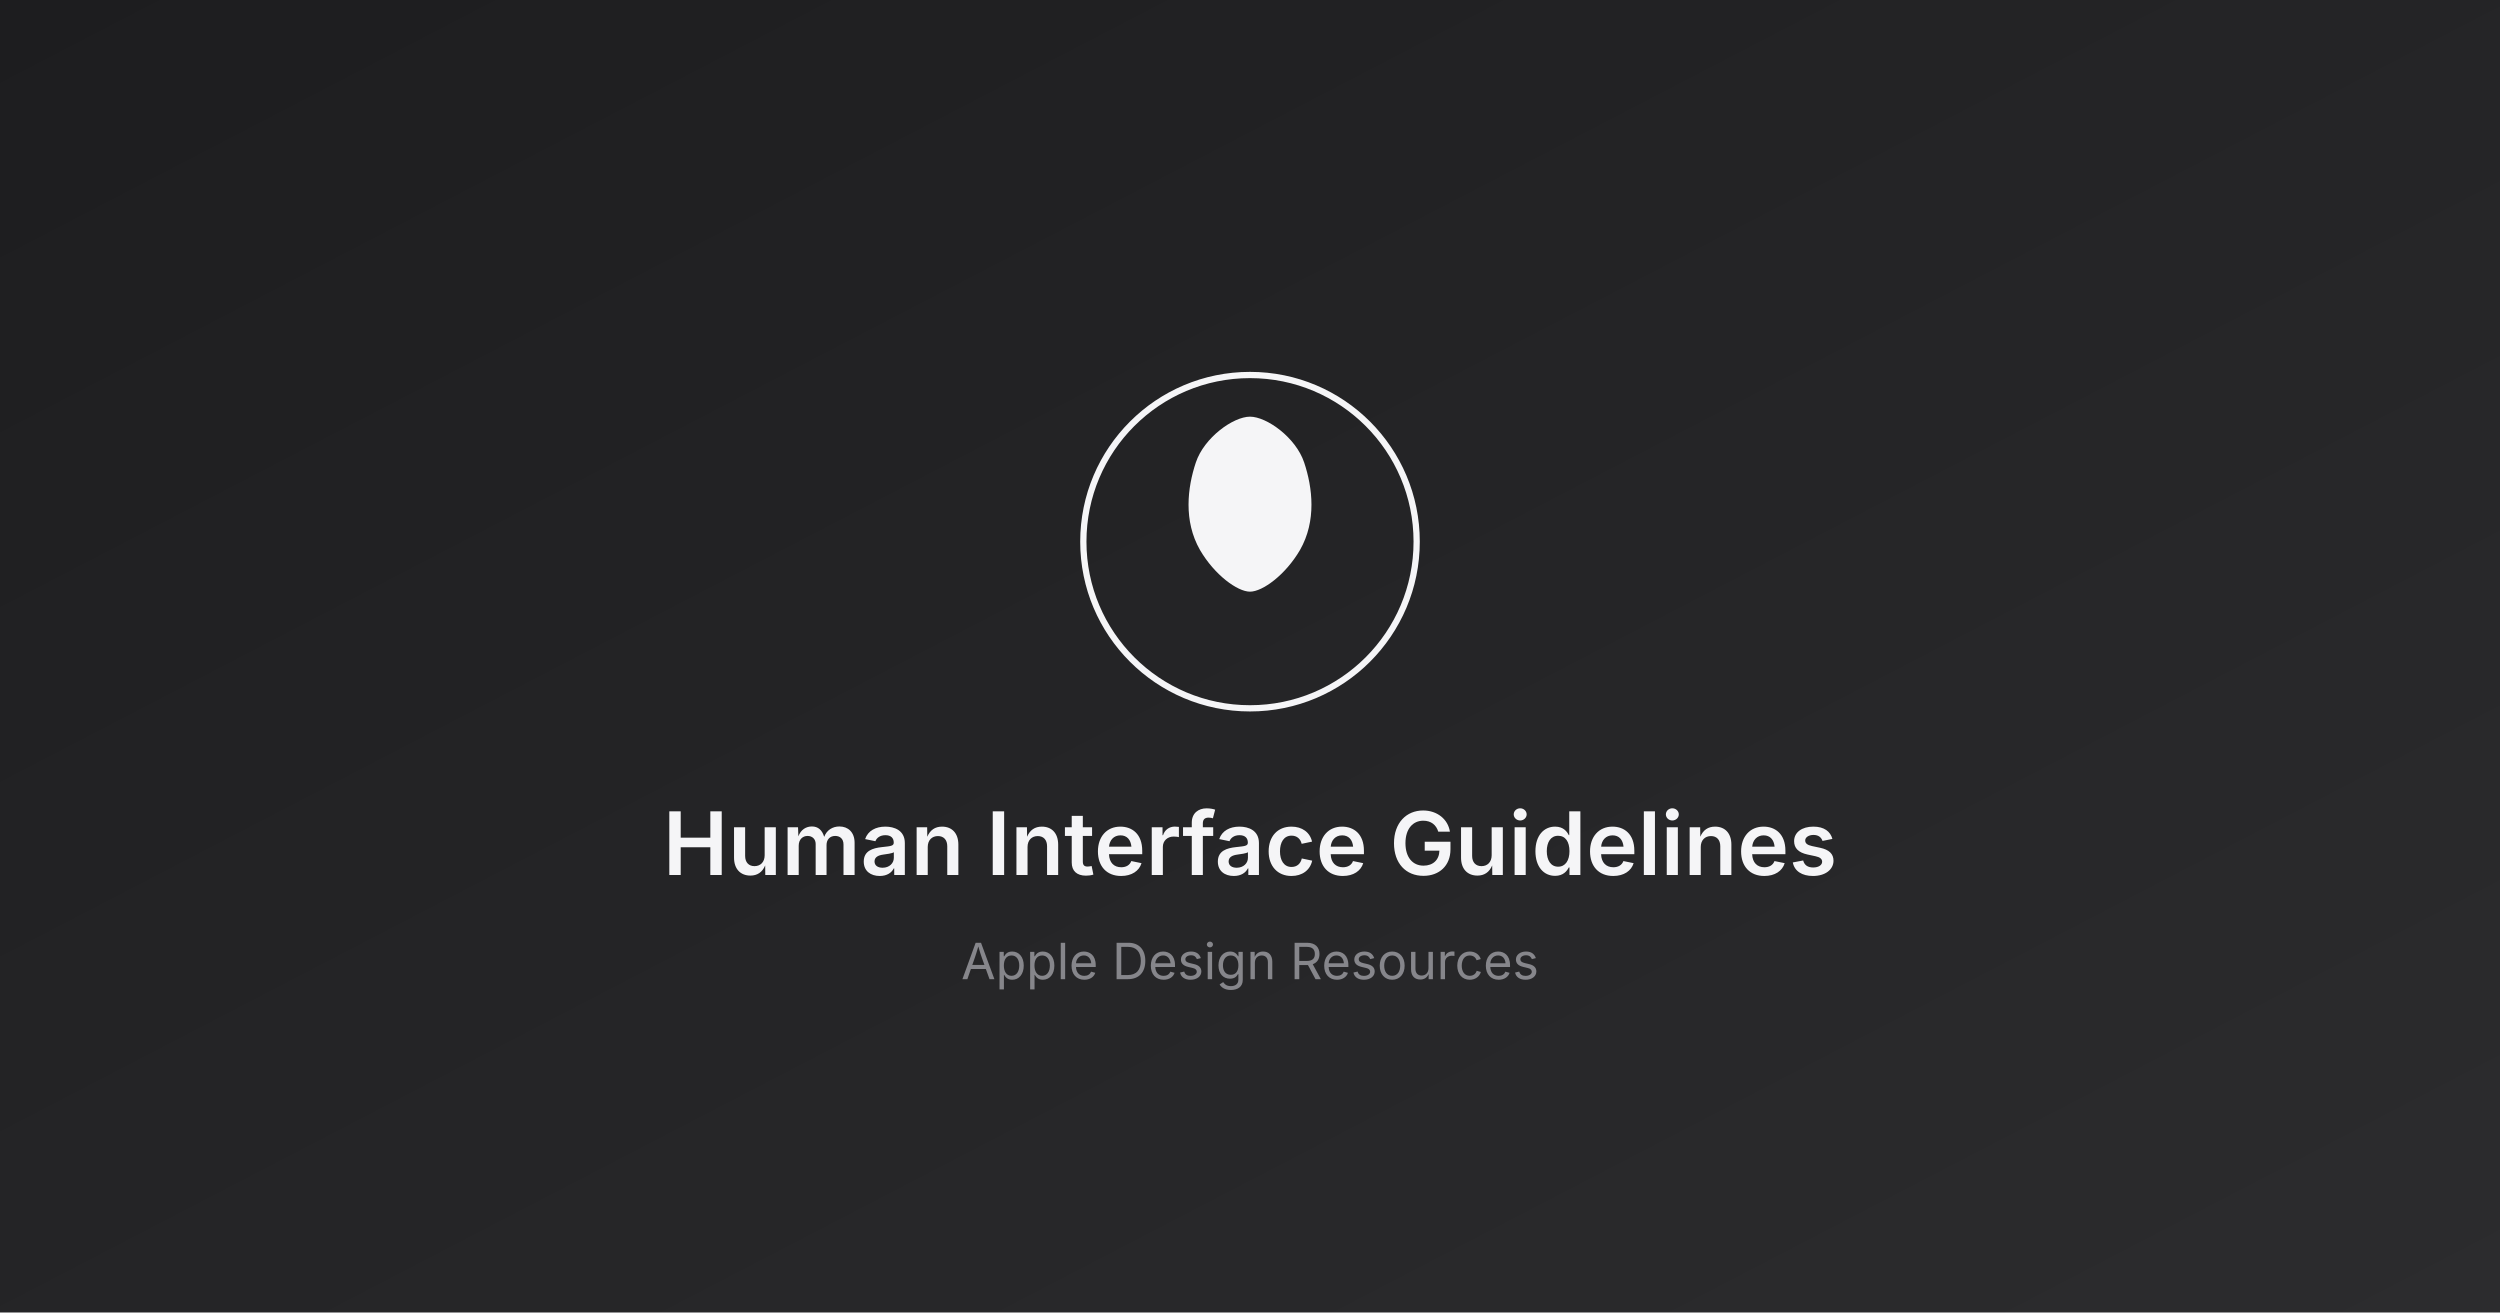
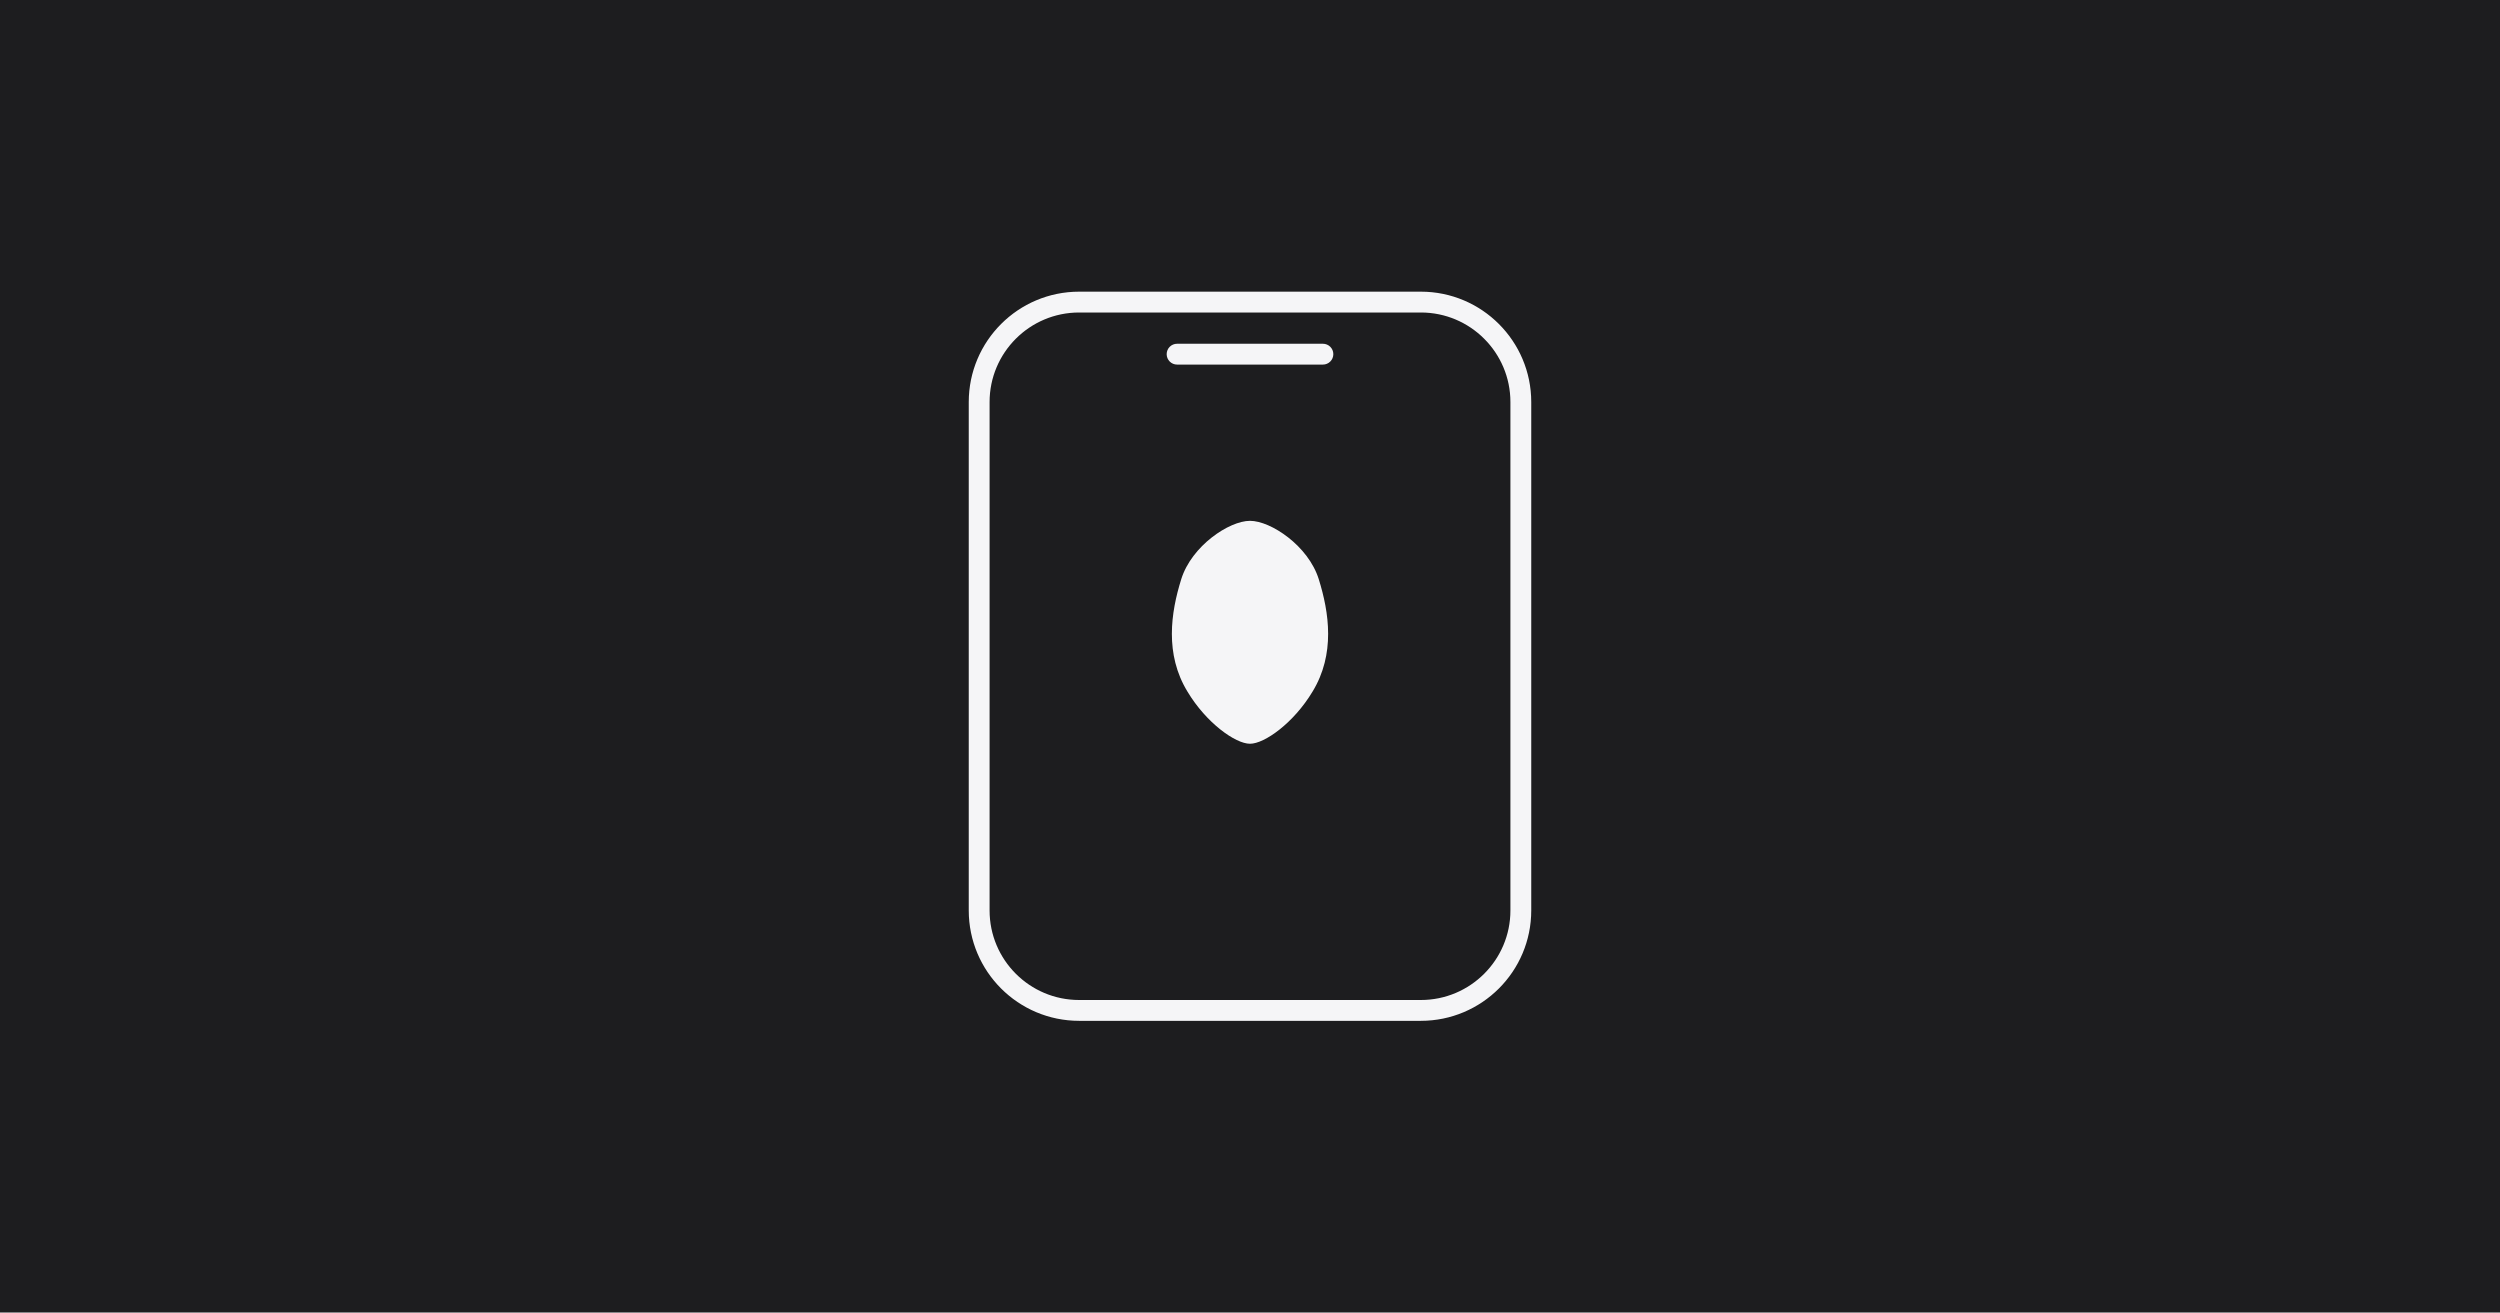
- <svg xmlns="http://www.w3.org/2000/svg" viewBox="0 0 1200 630">
-   <defs>
-     <linearGradient id="bg" x1="0" y1="0" x2="1" y2="1">
-       <stop offset="0%" stop-color="#1d1d1f" />
-       <stop offset="100%" stop-color="#2c2c2e" />
-     </linearGradient>
-   </defs>
-   <rect width="1200" height="630" fill="url(#bg)" />
-   <circle cx="600" cy="260" r="80" fill="none" stroke="#f5f5f7" stroke-width="3" />
-   <path d="M600 200 c-8 0-22 10-26 22s-6 28 2 42c7 12 18 20 24 20s17-8 24-20c8-14 6-30 2-42s-18-22-26-22z" fill="#f5f5f7" />
-   <text x="600" y="420" text-anchor="middle" font-family="system-ui,-apple-system,sans-serif" font-size="42" font-weight="600" fill="#f5f5f7">Human Interface Guidelines</text>
-   <text x="600" y="470" text-anchor="middle" font-family="system-ui,-apple-system,sans-serif" font-size="24" fill="#86868b">Apple Design Resources</text>
+ <svg xmlns="http://www.w3.org/2000/svg" viewBox="0 0 1200 630" color-scheme="light only" overflow="hidden">
+   <rect width="1200" height="630" fill="#1d1d1f" />
+   <g fill="none" stroke="#f5f5f7" stroke-width="10">
+     <rect x="470" y="145" width="260" height="340" rx="48" />
+   </g>
+   <rect x="560" y="165" width="80" height="10" rx="5" fill="#f5f5f7" />
+   <path d="M600 250c-10 0-28 12-33 28s-8 36 3 54c9 15 23 25 30 25s21-10 30-25c11-18 8-38 3-54s-23-28-33-28z" fill="#f5f5f7" />
</svg>
